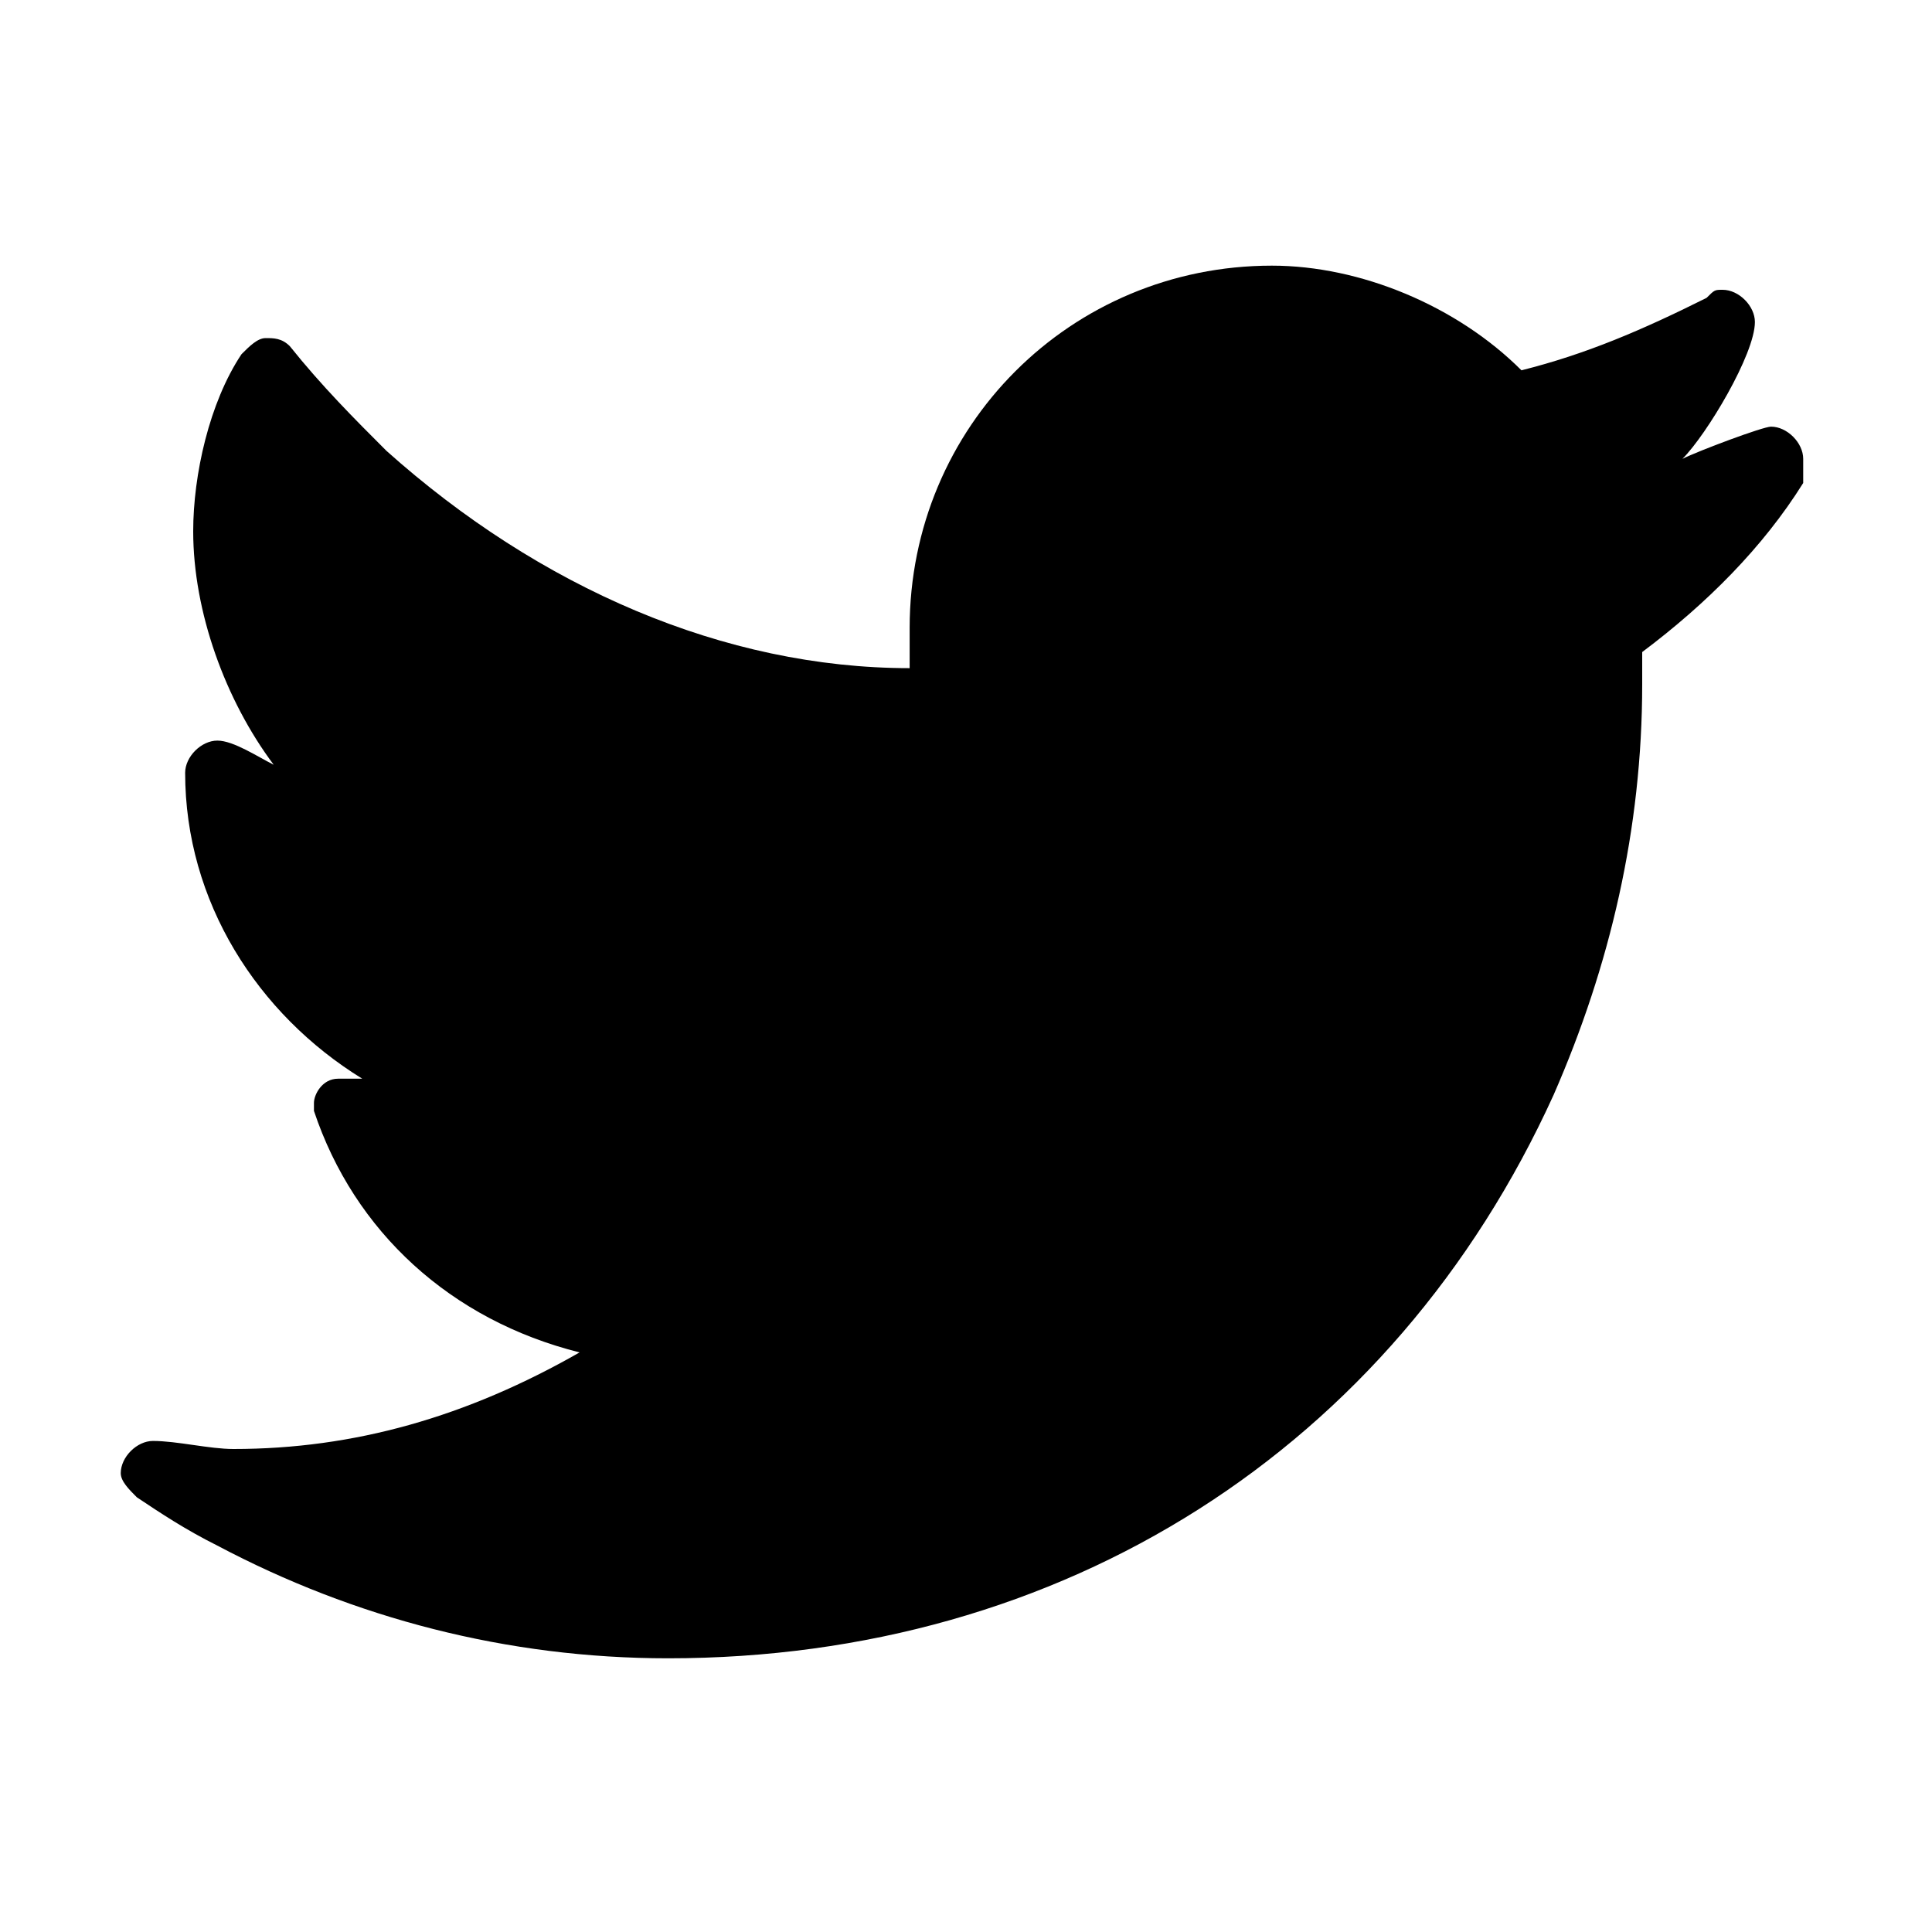
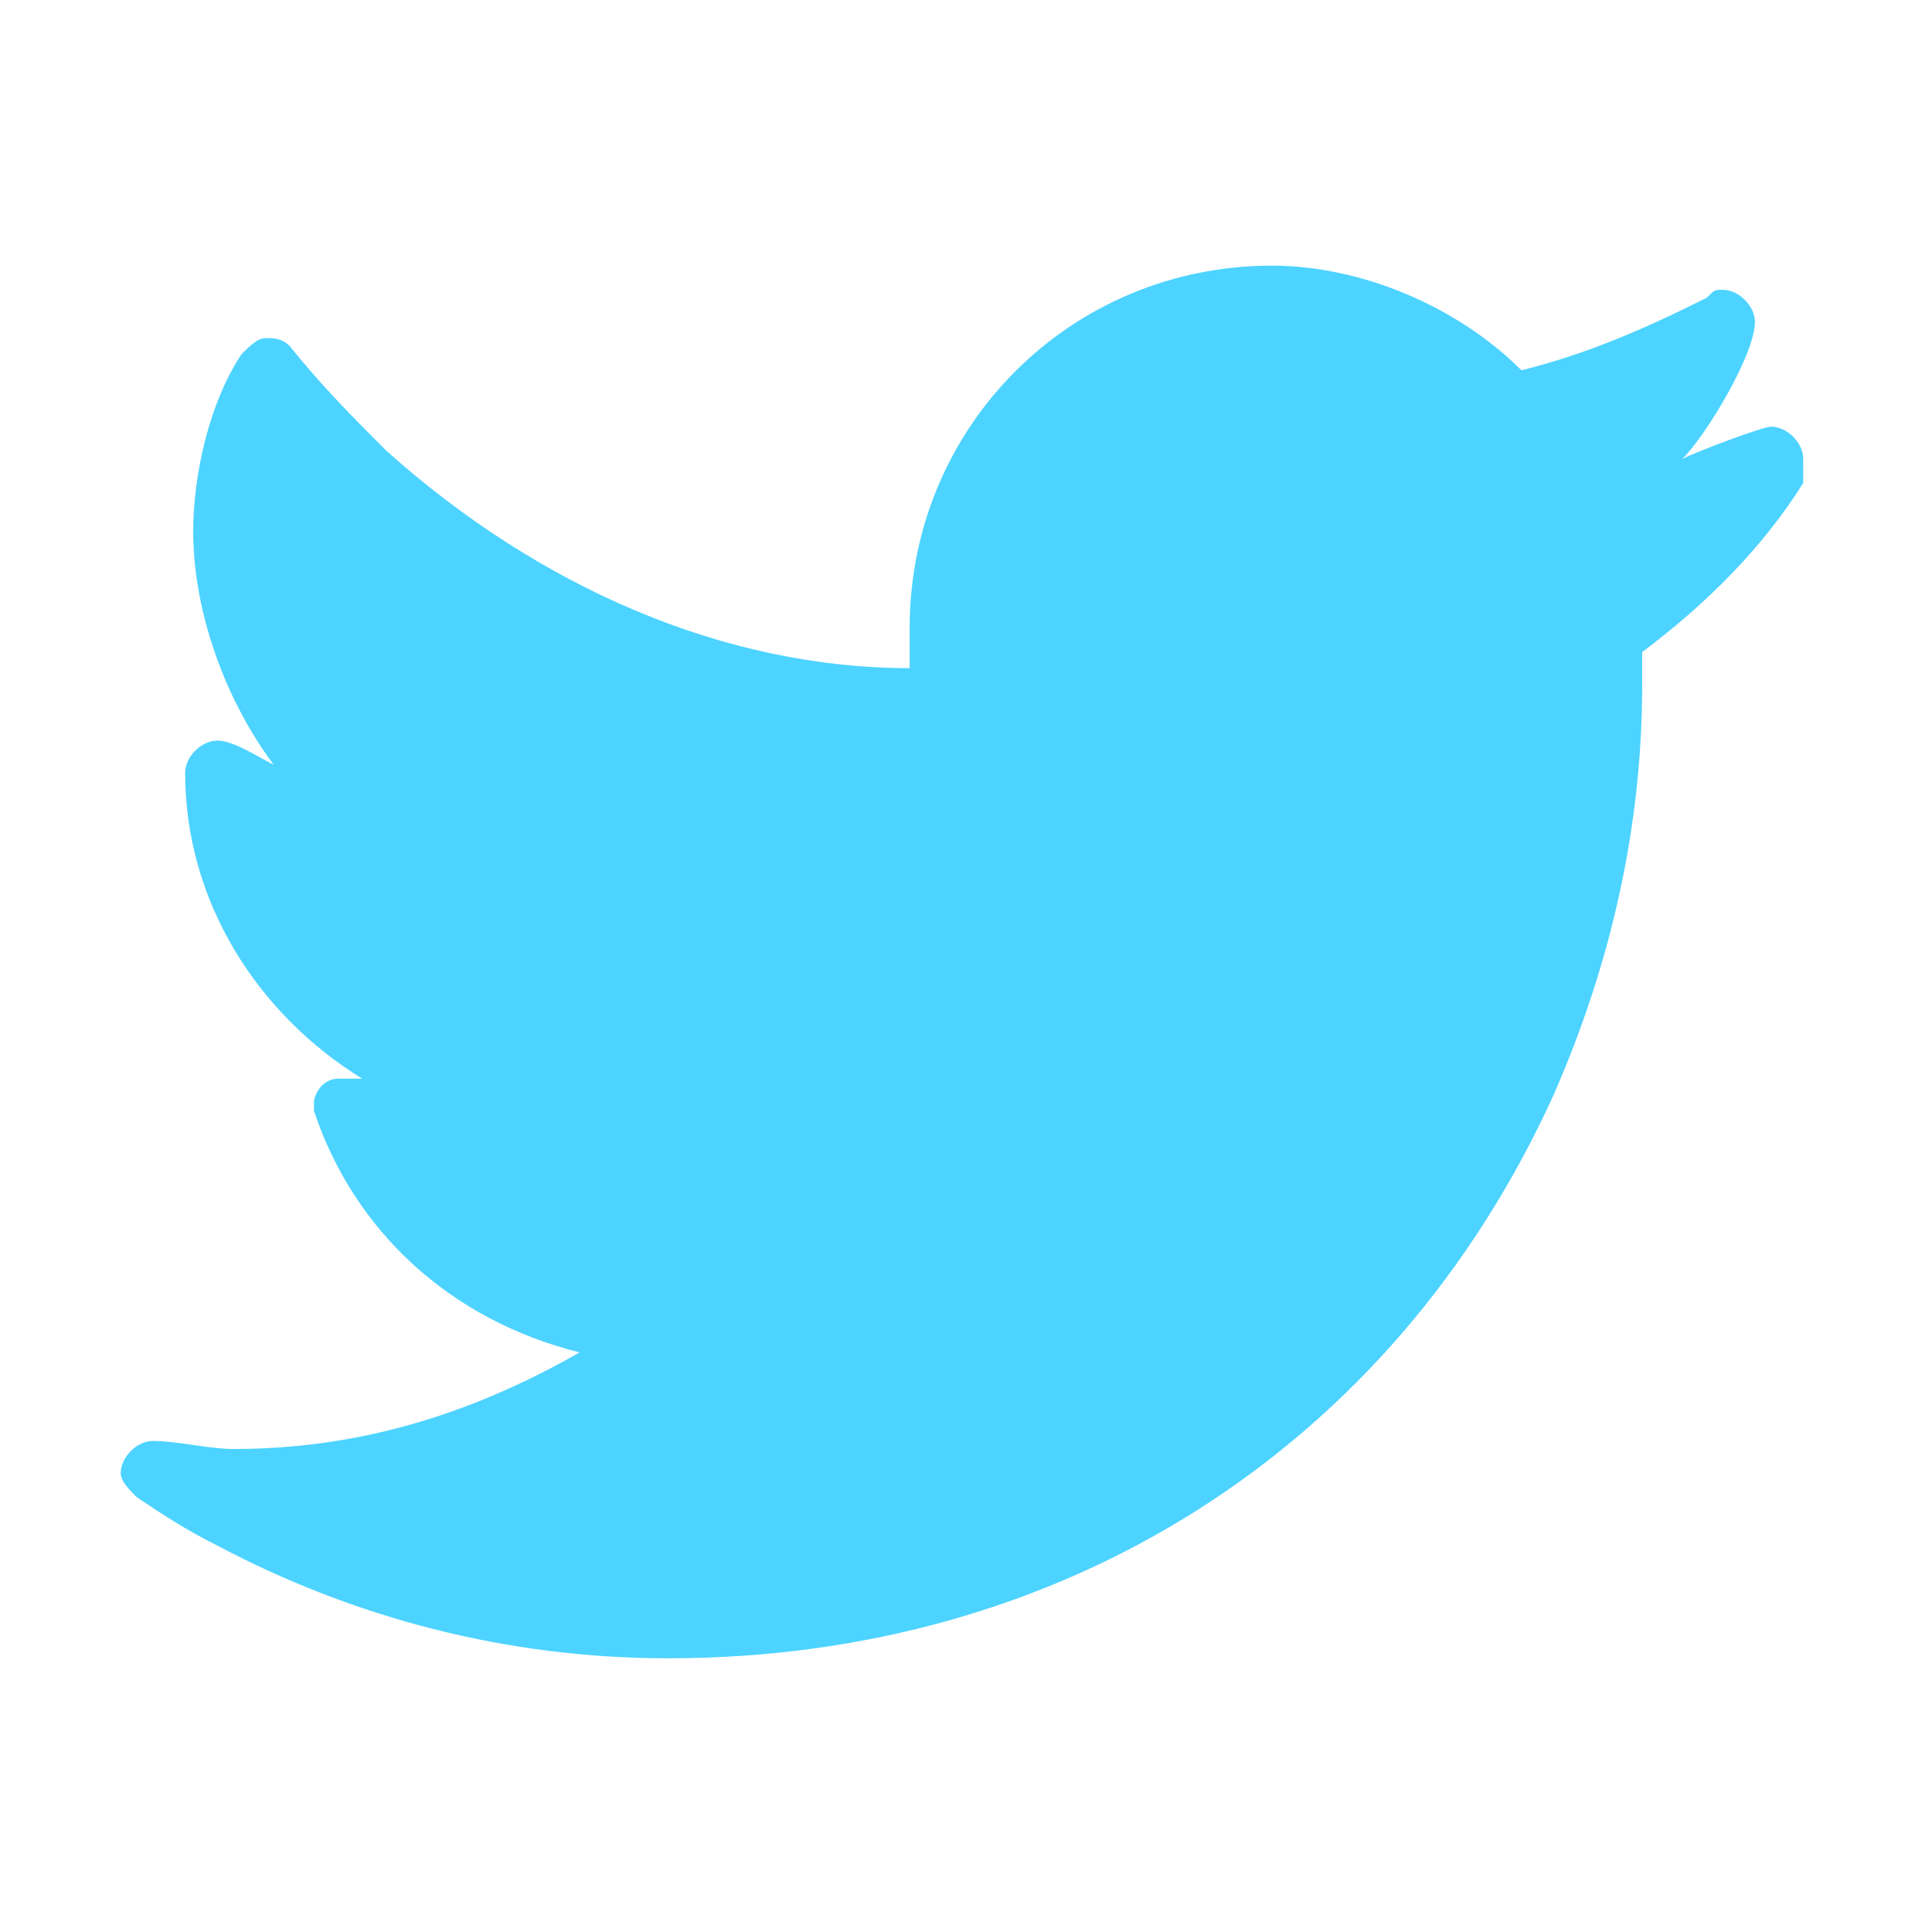
- <svg xmlns="http://www.w3.org/2000/svg" version="1.1" id="Layer_1" x="0px" y="0px" viewBox="0 0 24 24" style="enable-background:new 0 0 24 24;" xml:space="preserve">
-   <style type="text/css">
- 	.st0{fill-rule:evenodd;clip-rule:evenodd;}
- </style>
-   <g>
-     <path class="st0" d="M22.4,5.7c0-0.2-0.2-0.4-0.4-0.4c-0.1,0-0.9,0.3-1.1,0.4c0.3-0.3,0.9-1.3,0.9-1.7c0-0.2-0.2-0.4-0.4-0.4   c-0.1,0-0.1,0-0.2,0.1c-0.8,0.4-1.5,0.7-2.3,0.9c-0.8-0.8-2-1.3-3.1-1.3c-2.5,0-4.5,2-4.5,4.5c0,0.2,0,0.4,0,0.5   c-2.3,0-4.6-1-6.5-2.7C4.4,5.2,4,4.8,3.6,4.3C3.5,4.2,3.4,4.2,3.3,4.2C3.2,4.2,3.1,4.3,3,4.4C2.6,5,2.4,5.9,2.4,6.6   c0,1,0.4,2.1,1,2.9C3.2,9.4,2.9,9.2,2.7,9.2S2.3,9.4,2.3,9.6c0,1.6,0.9,3,2.2,3.8c-0.1,0-0.2,0-0.3,0c-0.2,0-0.3,0.2-0.3,0.3v0.1   c0.5,1.5,1.7,2.6,3.3,3C5.8,17.6,4.4,18,2.9,18c-0.3,0-0.7-0.1-1-0.1c-0.2,0-0.4,0.2-0.4,0.4c0,0.1,0.1,0.2,0.2,0.3   c0.3,0.2,0.6,0.4,1,0.6c1.7,0.9,3.6,1.4,5.6,1.4c4.9,0,9-2.6,11-7c0.7-1.6,1.1-3.3,1.1-5.1V8.1c0.8-0.6,1.5-1.3,2-2.1   C22.4,5.9,22.4,5.8,22.4,5.7z" />
-   </g>
+ <svg xmlns="http://www.w3.org/2000/svg" fill="#4dd3ff" viewBox="0 0 24 24">
+   <path fill-rule="evenodd" d="M22.4 5.7c0-.2-.2-.4-.4-.4-.1 0-.9.3-1.1.4.3-.3.9-1.3.9-1.7 0-.2-.2-.4-.4-.4-.1 0-.1 0-.2.1-.8.4-1.5.7-2.3.9-.8-.8-2-1.3-3.1-1.3-2.5 0-4.5 2-4.5 4.5v.5c-2.3 0-4.6-1-6.5-2.7-.4-.4-.8-.8-1.2-1.3-.1-.1-.2-.1-.3-.1-.1 0-.2.1-.3.2-.4.6-.6 1.5-.6 2.2 0 1 .4 2.1 1 2.9-.2-.1-.5-.3-.7-.3s-.4.2-.4.4c0 1.6.9 3 2.2 3.8h-.3c-.2 0-.3.2-.3.3v.1c.5 1.5 1.7 2.6 3.3 3-1.4.8-2.8 1.2-4.3 1.2-.3 0-.7-.1-1-.1-.2 0-.4.2-.4.4 0 .1.1.2.2.3.3.2.6.4 1 .6 1.7.9 3.6 1.4 5.6 1.4 4.9 0 9-2.6 11-7 .7-1.6 1.1-3.3 1.1-5.1v-.4c.8-.6 1.5-1.3 2-2.1v-.3z" clip-rule="evenodd" />
</svg>
